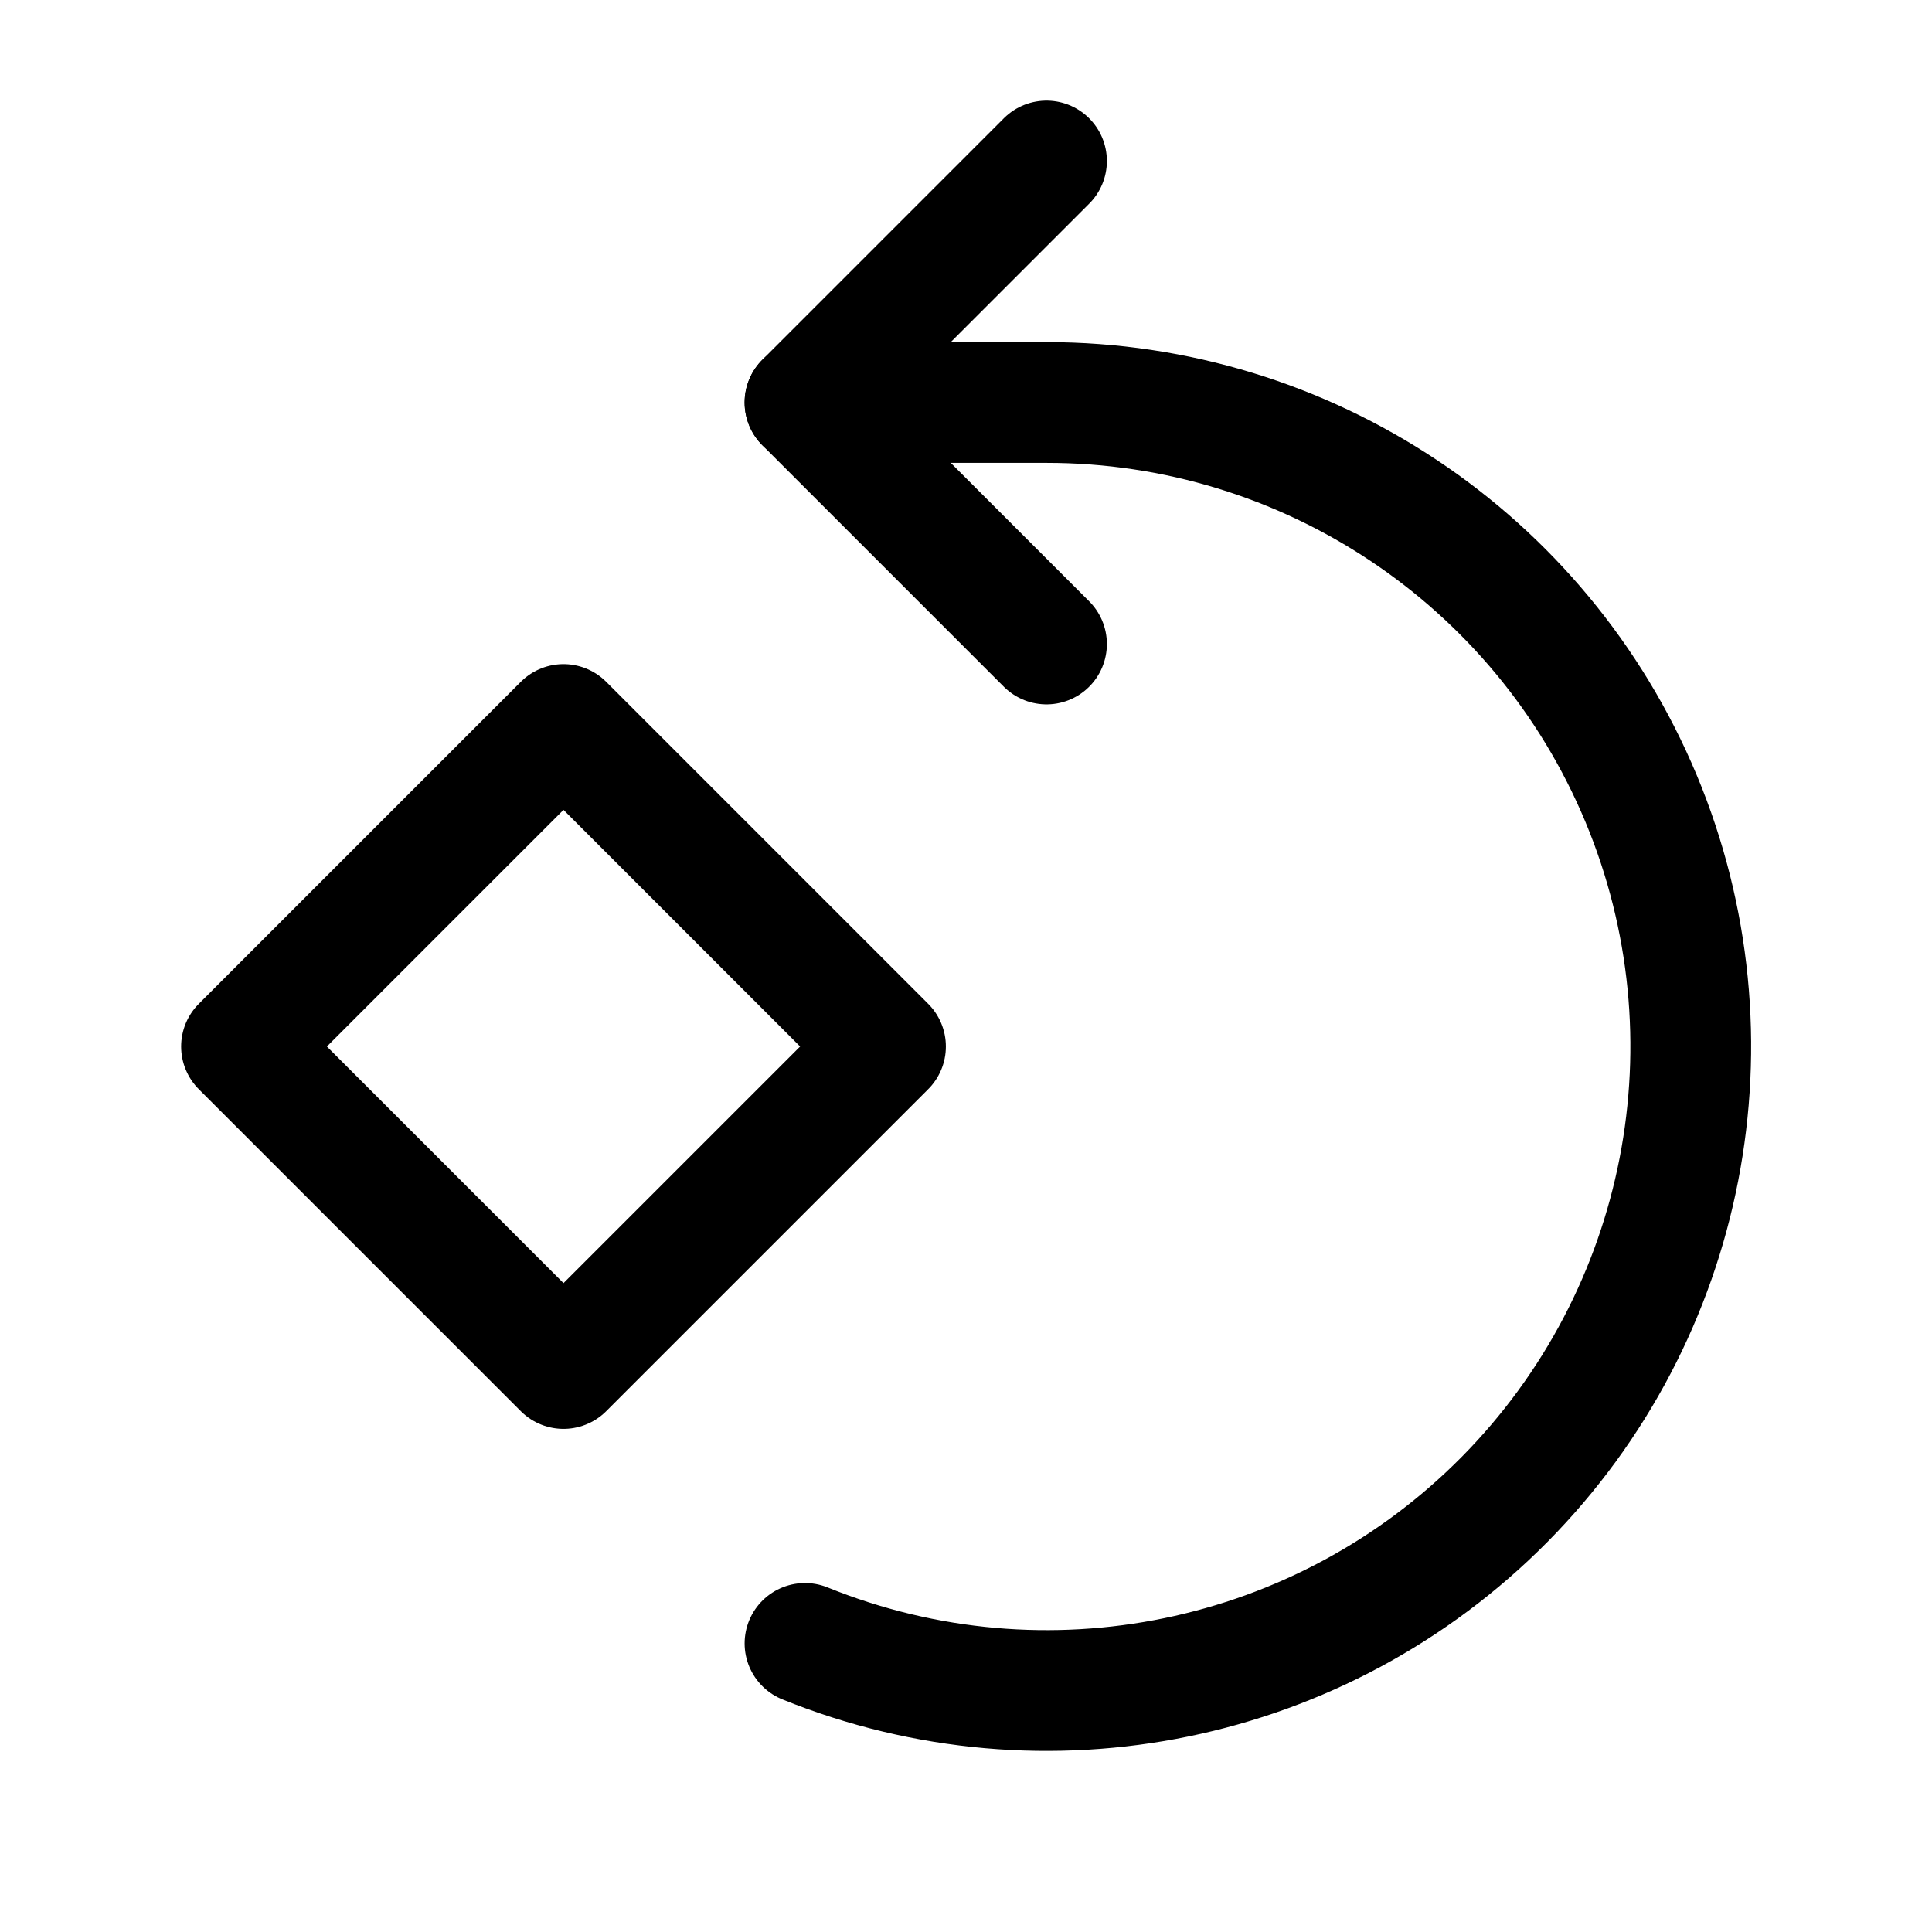
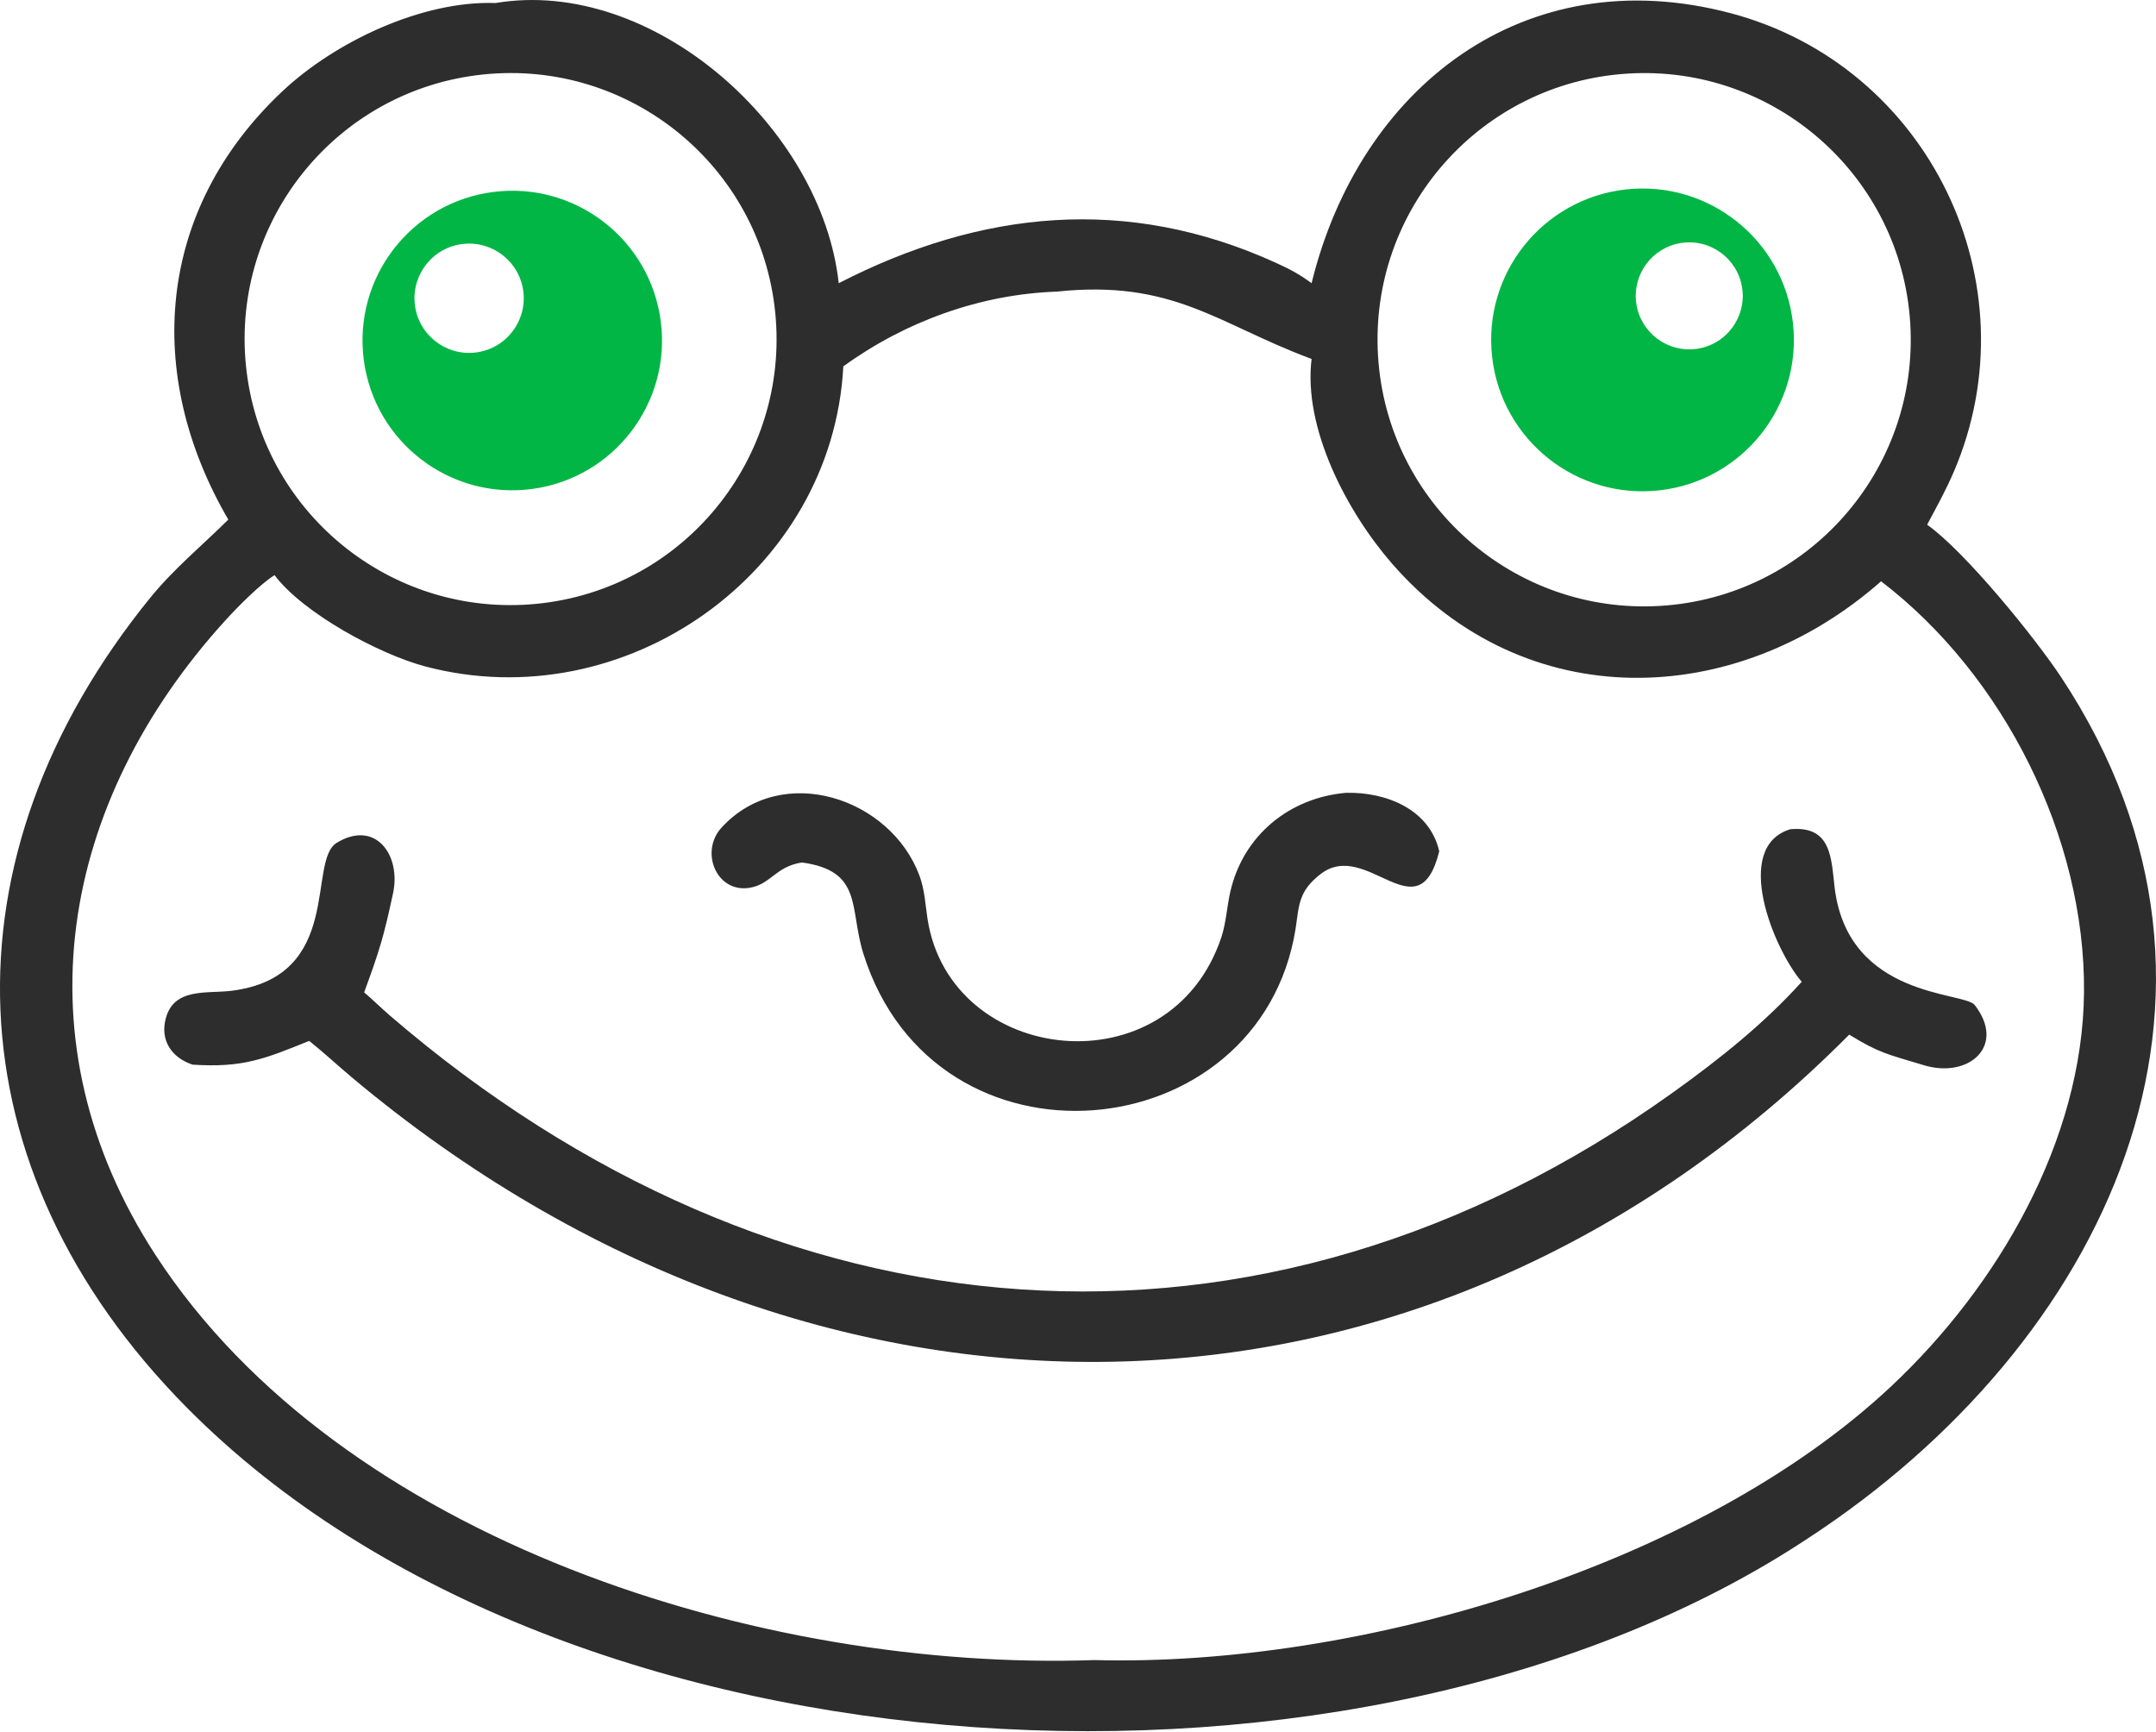
- <svg xmlns="http://www.w3.org/2000/svg" width="1em" height="1em" viewBox="0 0 24 24">
-   <g fill="none" stroke="currentColor" stroke-linecap="round" stroke-linejoin="round" stroke-width="1.5">
-     <path d="M10 20.415A8 8 0 1 0 13 5h-3" />
-     <path d="m13 8l-3-3l3-3M7 17l4-4l-4-4l-4 4z" />
-   </g>
+ <svg xmlns="http://www.w3.org/2000/svg" viewBox="116.06 178.46 689.41 553.47">
+   <path fill="#2E2D2E" transform="scale(1.79883 1.79883)" d="M152.606 99.747C180.546 95.059 210.603 121.896 213.611 149.542C238.833 136.58 264.858 133.83 291.399 145.951C293.787 147.041 295.565 147.968 297.669 149.542C306.188 114.768 335.432 91.827 372.157 101.552C407.407 110.887 426.139 149.625 411.842 183.039C410.452 186.287 408.749 189.356 407.091 192.461C413.865 197.269 426.289 212.554 430.984 219.672C468.534 276.608 438.556 338.253 385.887 372.631C307.078 424.793 165.365 417.666 97.76 349.41C55.505 306.756 53.742 251.546 91.283 205.381C95.353 200.377 100.521 196.088 105.106 191.558C90.052 165.746 92.309 136.532 114.696 115.451C124.052 106.642 139.556 99.284 152.606 99.747ZM214.431 164.323C212.5 201.049 175.601 227.029 140.142 217.662C131.993 215.509 118.445 208.233 113.318 201.427C110.705 203.1 106.917 206.916 104.731 209.309C75.135 241.721 67.463 284.271 92.146 322.233C125.19 373.056 200.046 396.317 259.05 394.255C306.12 395.508 366.635 377.567 400.736 345.568C419.65 327.821 434.765 301.927 434.979 275.513C435.2 248.086 420.777 219.25 398.902 202.522C373.031 225.347 335.569 226.489 311.949 199.354C303.952 190.166 296.153 175.326 297.669 163L297.229 162.838C280.942 156.725 272.978 148.859 252.374 151.038C238.786 151.503 225.416 156.357 214.431 164.323ZM359.633 206.896C385.778 205.323 405.689 182.839 404.09 156.696C402.49 130.552 379.987 110.664 353.845 112.289C327.74 113.912 307.886 136.377 309.483 162.483C311.08 188.59 333.524 208.467 359.633 206.896ZM159.849 206.532C185.895 204.005 204.934 180.802 202.327 154.764C199.72 128.726 176.459 109.758 150.429 112.444C124.511 115.119 105.643 138.258 108.239 164.184C110.834 190.11 133.916 209.049 159.849 206.532Z" />
+   <path fill="#2E2D2E" transform="scale(1.79883 1.79883)" d="M382.766 246.587C390.175 245.916 390.026 251.822 390.672 257.154C393.171 276.659 413.694 275.435 415.549 277.831C421.204 285.14 414.448 290.937 406.521 288.533C400.079 286.58 398.66 286.426 393.24 283.097C317.351 359.445 208.817 359.204 127.169 290.78C124.579 288.609 122.138 286.333 119.485 284.207C111.421 287.469 107.629 289.007 98.739 288.428C95.061 287.203 92.953 284.146 93.98 280.24C95.444 274.673 101.325 275.848 105.695 275.299C125.666 272.789 119.066 252.237 124.378 249.003C131.248 244.82 135.85 251.161 134.39 257.967C132.701 265.841 131.97 268.151 129.252 275.585C130.812 276.909 132.273 278.366 133.821 279.698C202.132 338.5 288.281 346.102 361.862 293.406C370.082 287.519 378.015 281.225 384.801 273.703C379.854 267.96 372.347 249.782 382.766 246.587Z" />
+   <path fill="#2E2D2E" transform="scale(1.79883 1.79883)" d="M303.795 240.117C310.928 239.943 318.669 243.051 320.36 250.513C316.645 265.455 307.468 248.204 299.261 254.565C295.349 257.597 295.454 260.026 294.829 264.269C288.511 303.784 230.736 309.323 217.986 268.679C215.461 260.631 217.98 253.999 207.078 252.497C202.336 253.221 201.546 256.429 197.695 257.01C191.85 257.893 188.871 250.56 192.792 246.289C203.544 234.578 222.854 241.009 227.973 254.861C228.902 257.372 228.999 259.932 229.398 262.521C233.427 288.637 272.569 293.057 281.653 265.726C282.495 263.118 282.623 260.273 283.24 257.62C285.572 247.591 293.806 240.977 303.795 240.117Z" />
+   <path fill="#02B645" transform="scale(1.79883 1.79883)" d="M353.572 132.876C368.302 131.264 381.563 141.866 383.232 156.59C384.902 171.313 374.353 184.615 359.636 186.343C344.836 188.081 331.443 177.459 329.764 162.653C328.085 147.847 338.759 134.496 353.572 132.876ZM366.113 161.212C371.351 160.484 374.989 155.623 374.21 150.392C373.43 145.162 368.534 141.572 363.311 142.403C358.161 143.222 354.632 148.037 355.4 153.195C356.168 158.353 360.948 161.929 366.113 161.212Z" />
+   <path fill="#02B645" transform="scale(1.79883 1.79883)" d="M152.231 133.324C166.777 131.478 180.077 141.744 181.975 156.284C183.873 170.824 173.655 184.16 159.123 186.111C144.515 188.072 131.095 177.79 129.187 163.176C127.279 148.562 137.61 135.179 152.231 133.324ZM149.872 161.731C155.13 160.647 158.511 155.502 157.42 150.244C156.329 144.987 151.179 141.613 145.924 142.711C140.678 143.807 137.311 148.945 138.401 154.192C139.49 159.44 144.623 162.813 149.872 161.731Z" />
</svg>
